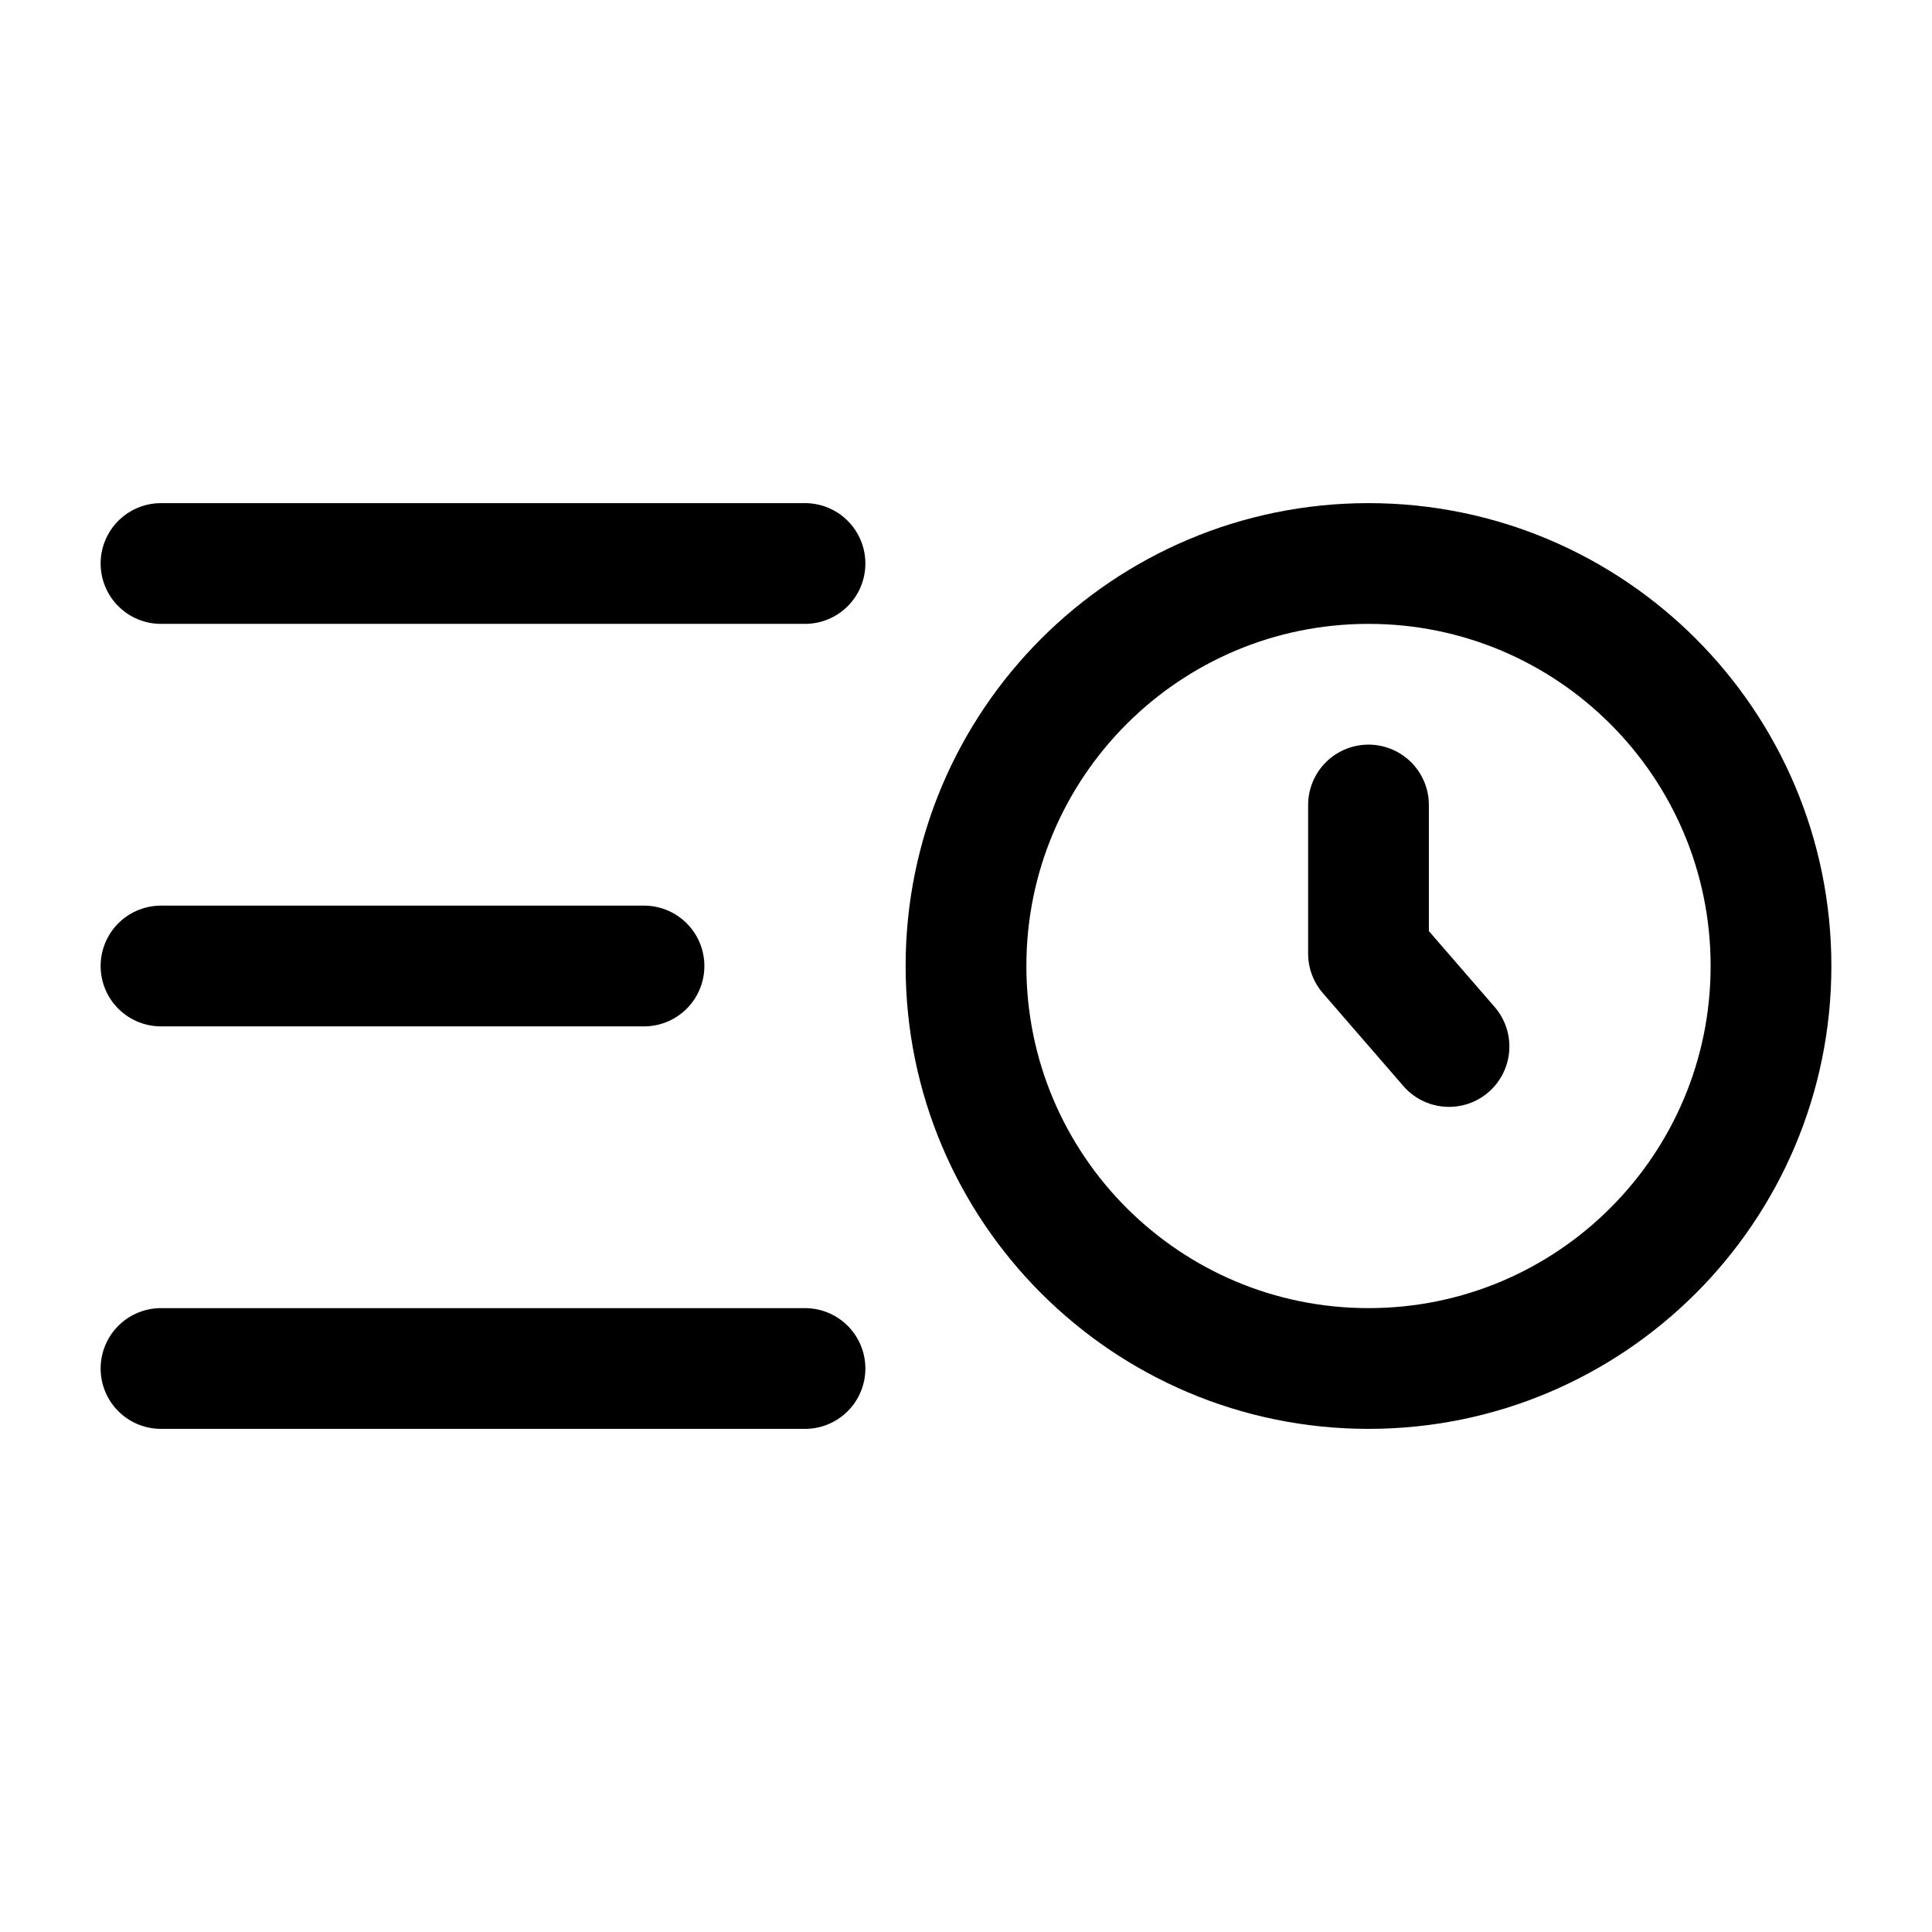
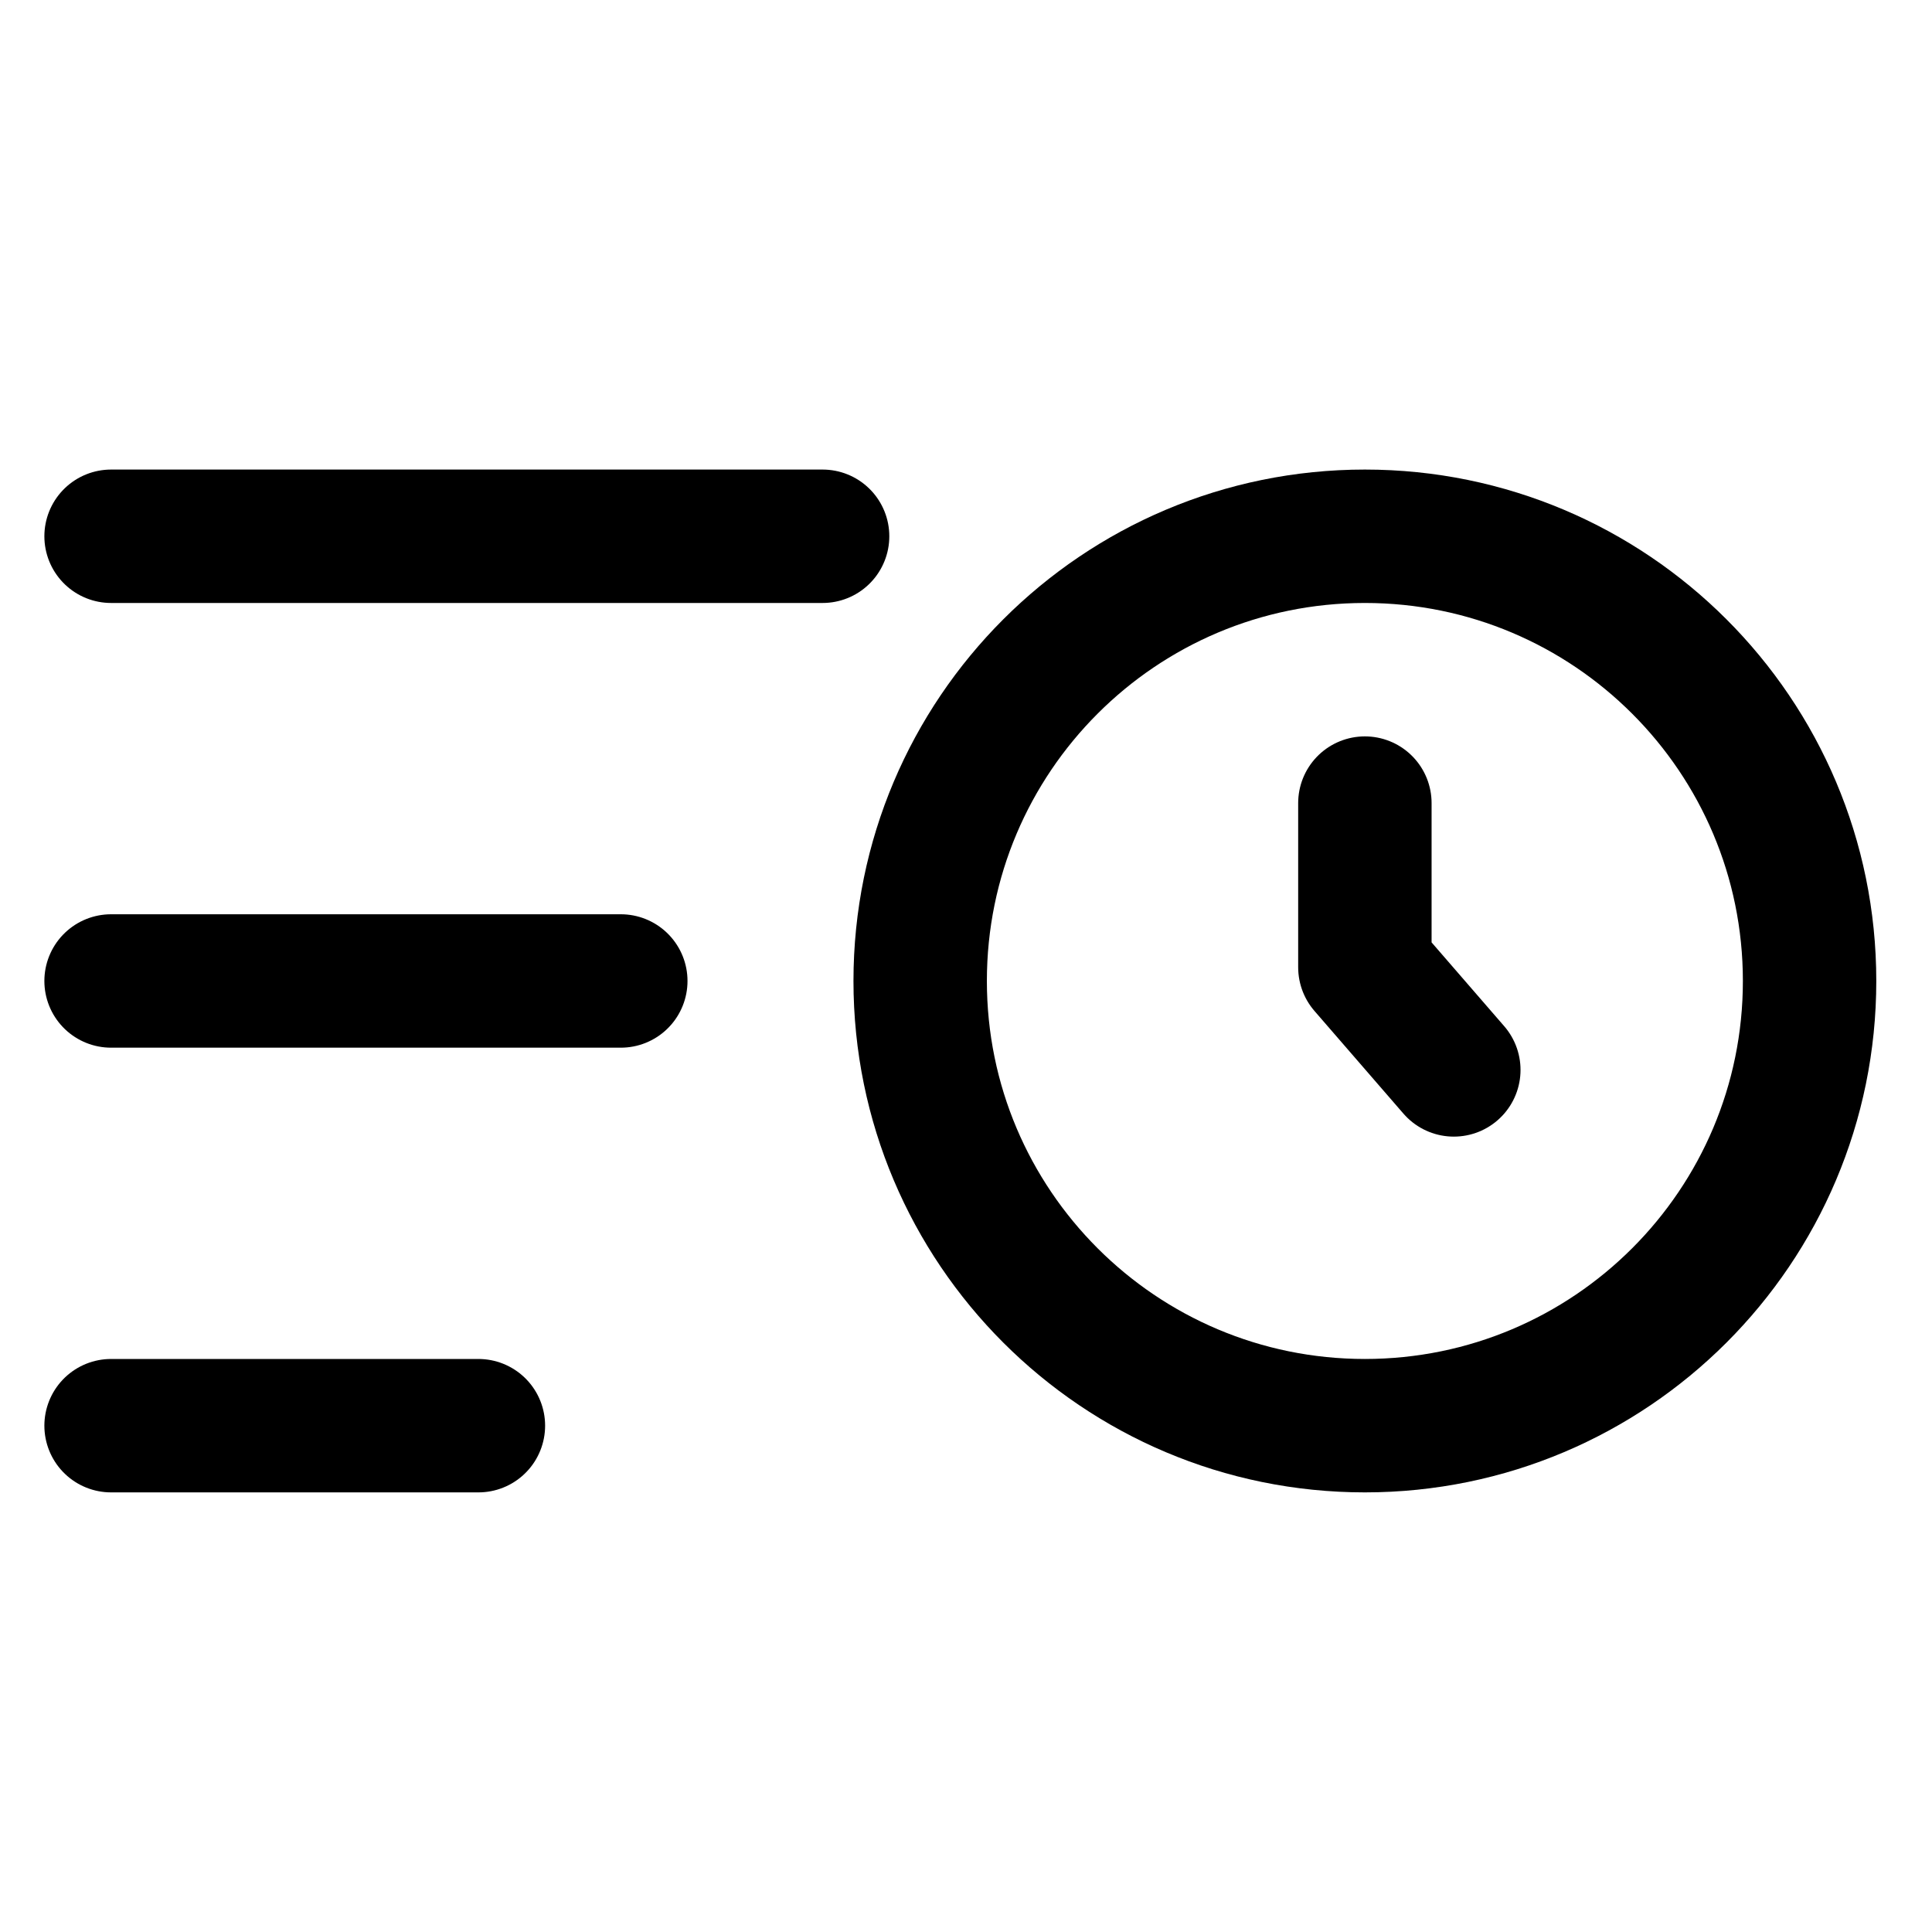
- <svg xmlns="http://www.w3.org/2000/svg" width="800px" height="800px" viewBox="0 0 24 24" fill="none" version="1.1" id="svg4">
-   <defs id="defs4" />
-   <path d="M10 7L2 7" stroke="#1C274C" stroke-width="1.5" stroke-linecap="round" id="path1" style="stroke:#000000" />
-   <path d="M8 12H2" stroke="#1C274C" stroke-width="1.5" stroke-linecap="round" id="path2" style="stroke:#000000" />
-   <path d="M10 17H2" stroke="#1C274C" stroke-width="1.5" stroke-linecap="round" id="path3" style="stroke:#000000" />
-   <circle cx="17" cy="12" r="5" stroke="#1C274C" stroke-width="1.5" id="circle3" style="stroke:#000000" />
-   <path d="M17 10V11.846L18 13" stroke="#1C274C" stroke-width="1.5" stroke-linecap="round" stroke-linejoin="round" id="path4" style="stroke:#000000" />
+ <svg xmlns="http://www.w3.org/2000/svg" width="800px" height="800px" viewBox="0 0 24 24" fill="none" version="1.1" id="svg1">
+   <defs id="defs1" />
+   <g id="g1" transform="matrix(1.104858,0,0,1.104858,-1.847466,-1.277815)" style="stroke:#000000">
+     <path d="M 10.921,7.186 H 2.921" stroke="#000000" stroke-width="1.5" stroke-linecap="round" id="path1" style="stroke:#000000" />
+     <path d="M 8.652,12.186 H 2.921" stroke="#000000" stroke-width="1.5" stroke-linecap="round" id="path2" style="stroke:#000000" />
+     <path d="M 7.051,17.186 H 2.921" stroke="#000000" stroke-width="1.5" stroke-linecap="round" id="path3" style="stroke:#000000" />
+     <circle cx="17.018" cy="12.186" r="5" stroke="#000000" stroke-width="1.5" id="circle3" style="stroke:#000000" />
+     <path d="m 17.018,10.186 v 1.846 l 1,1.154" stroke="#000000" stroke-width="1.5" stroke-linecap="round" stroke-linejoin="round" id="path4" style="stroke:#000000" />
+   </g>
</svg>
